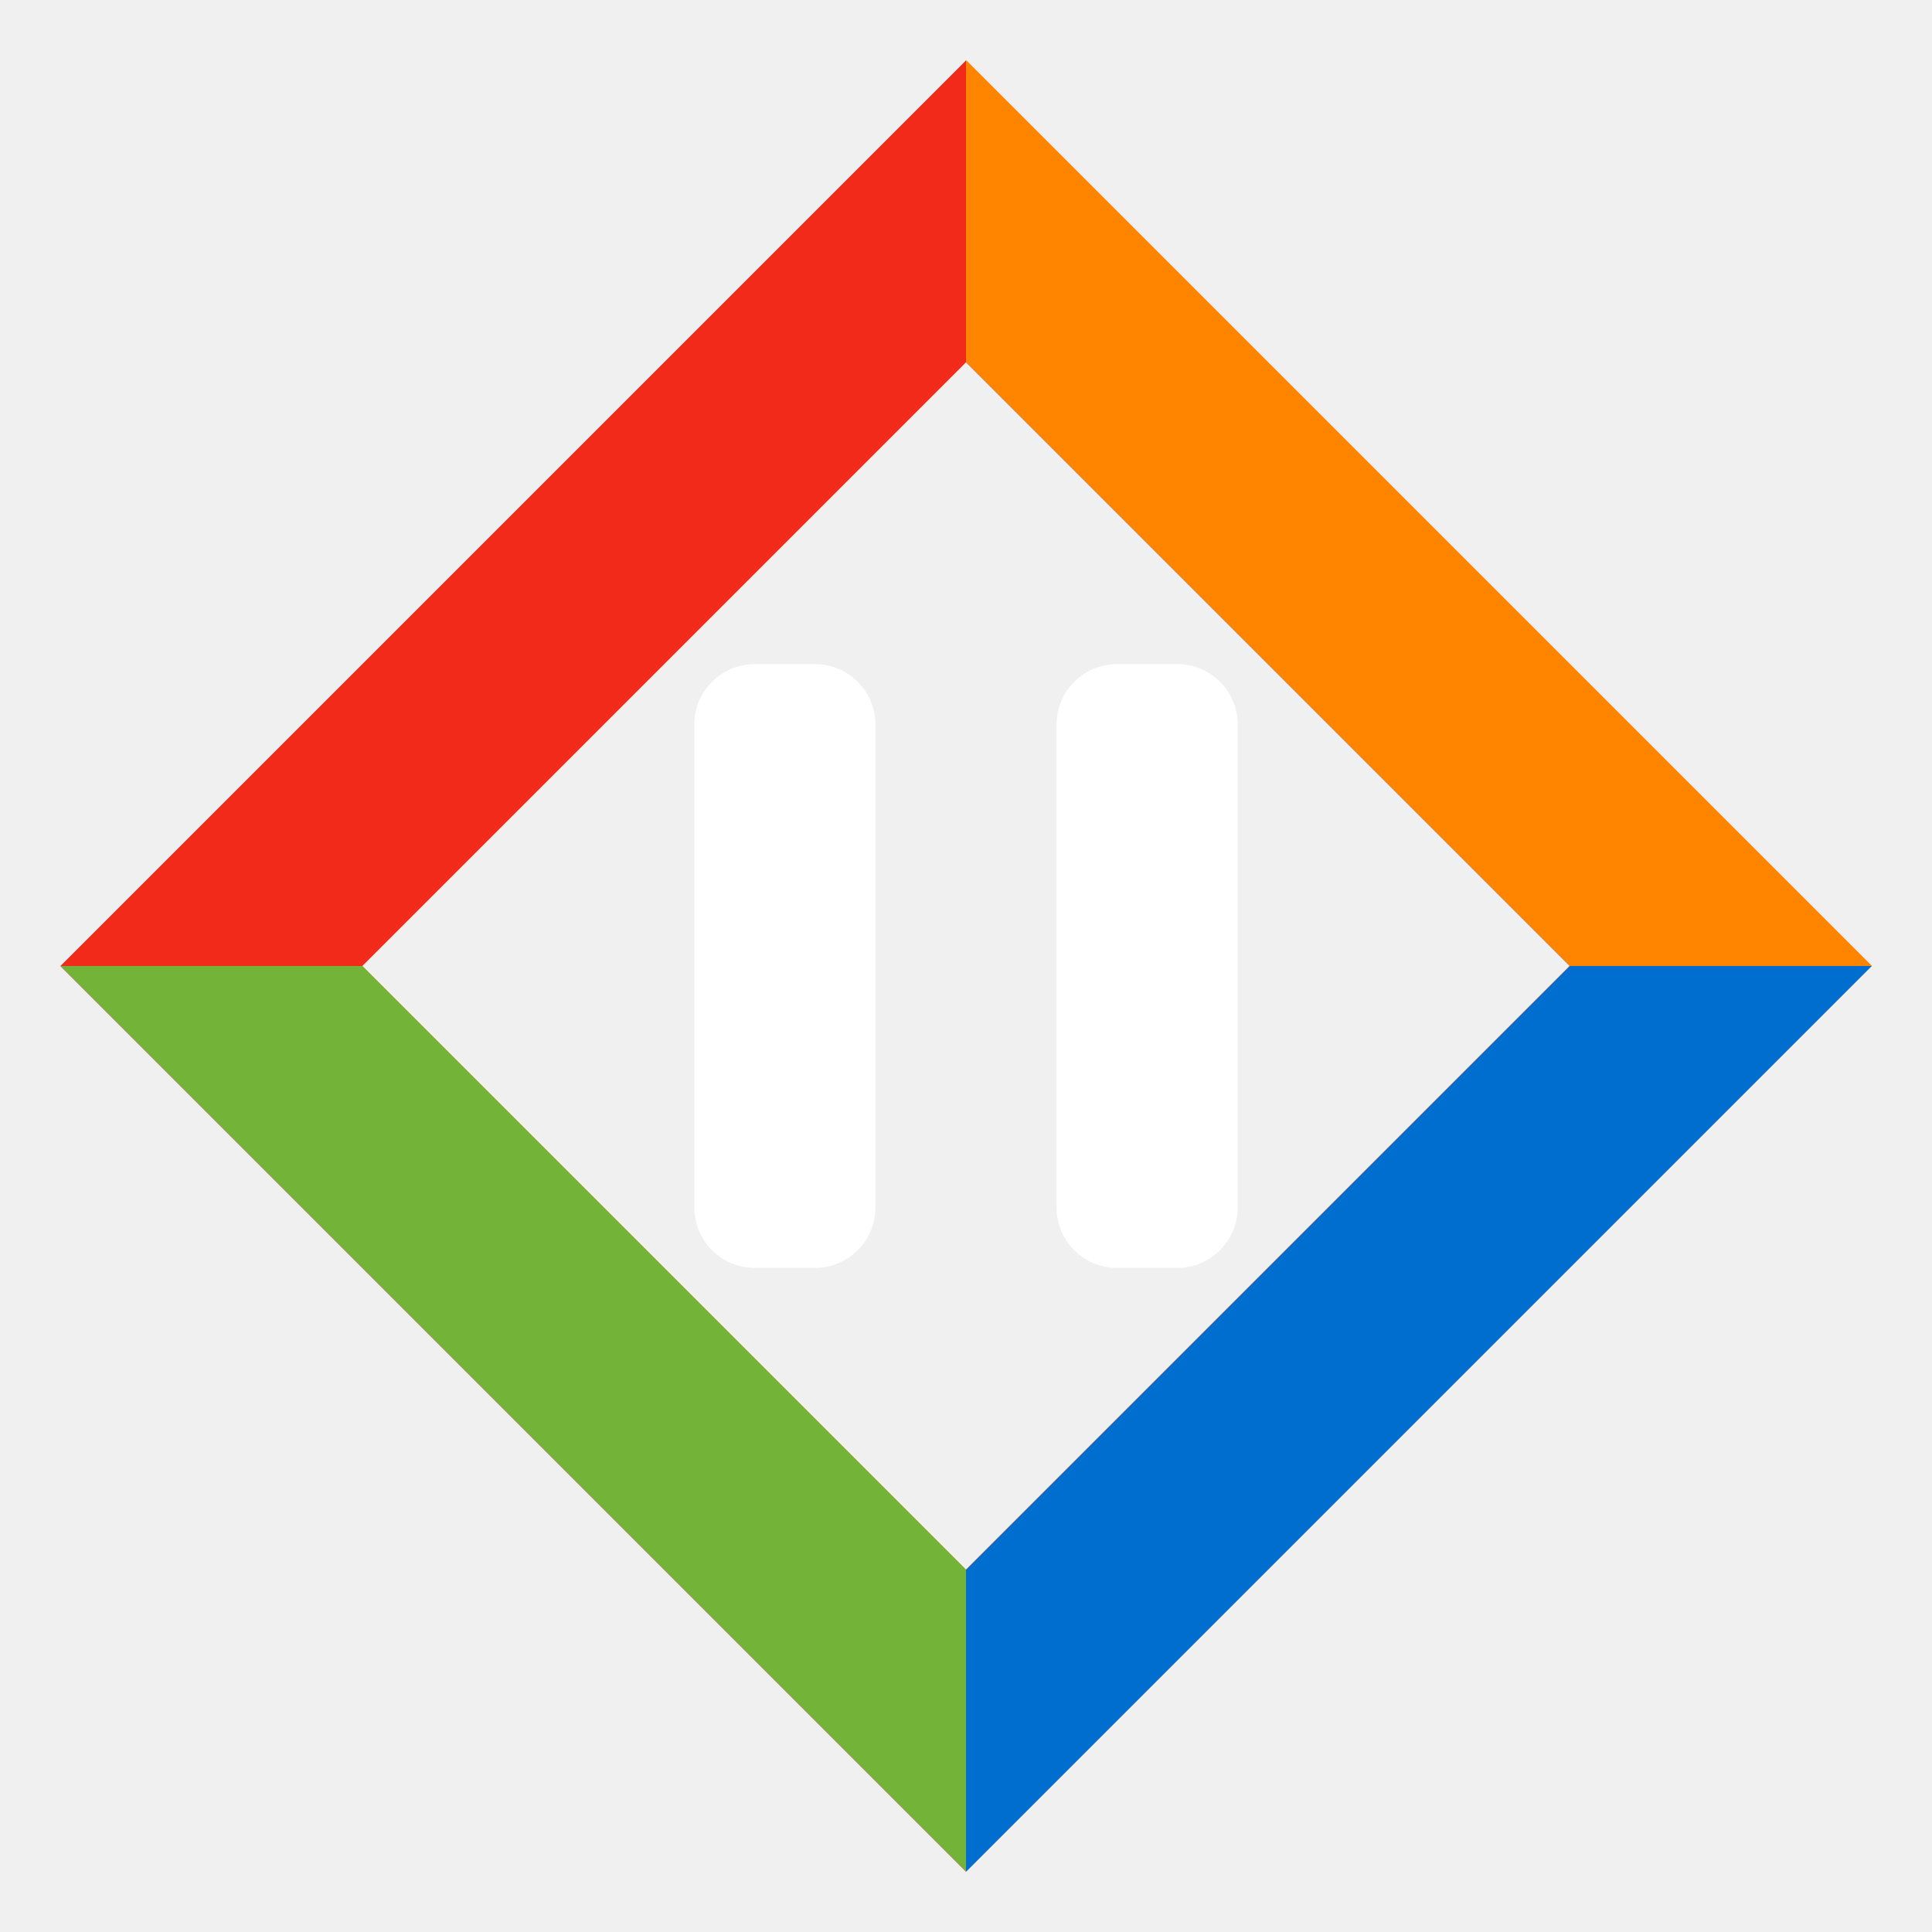
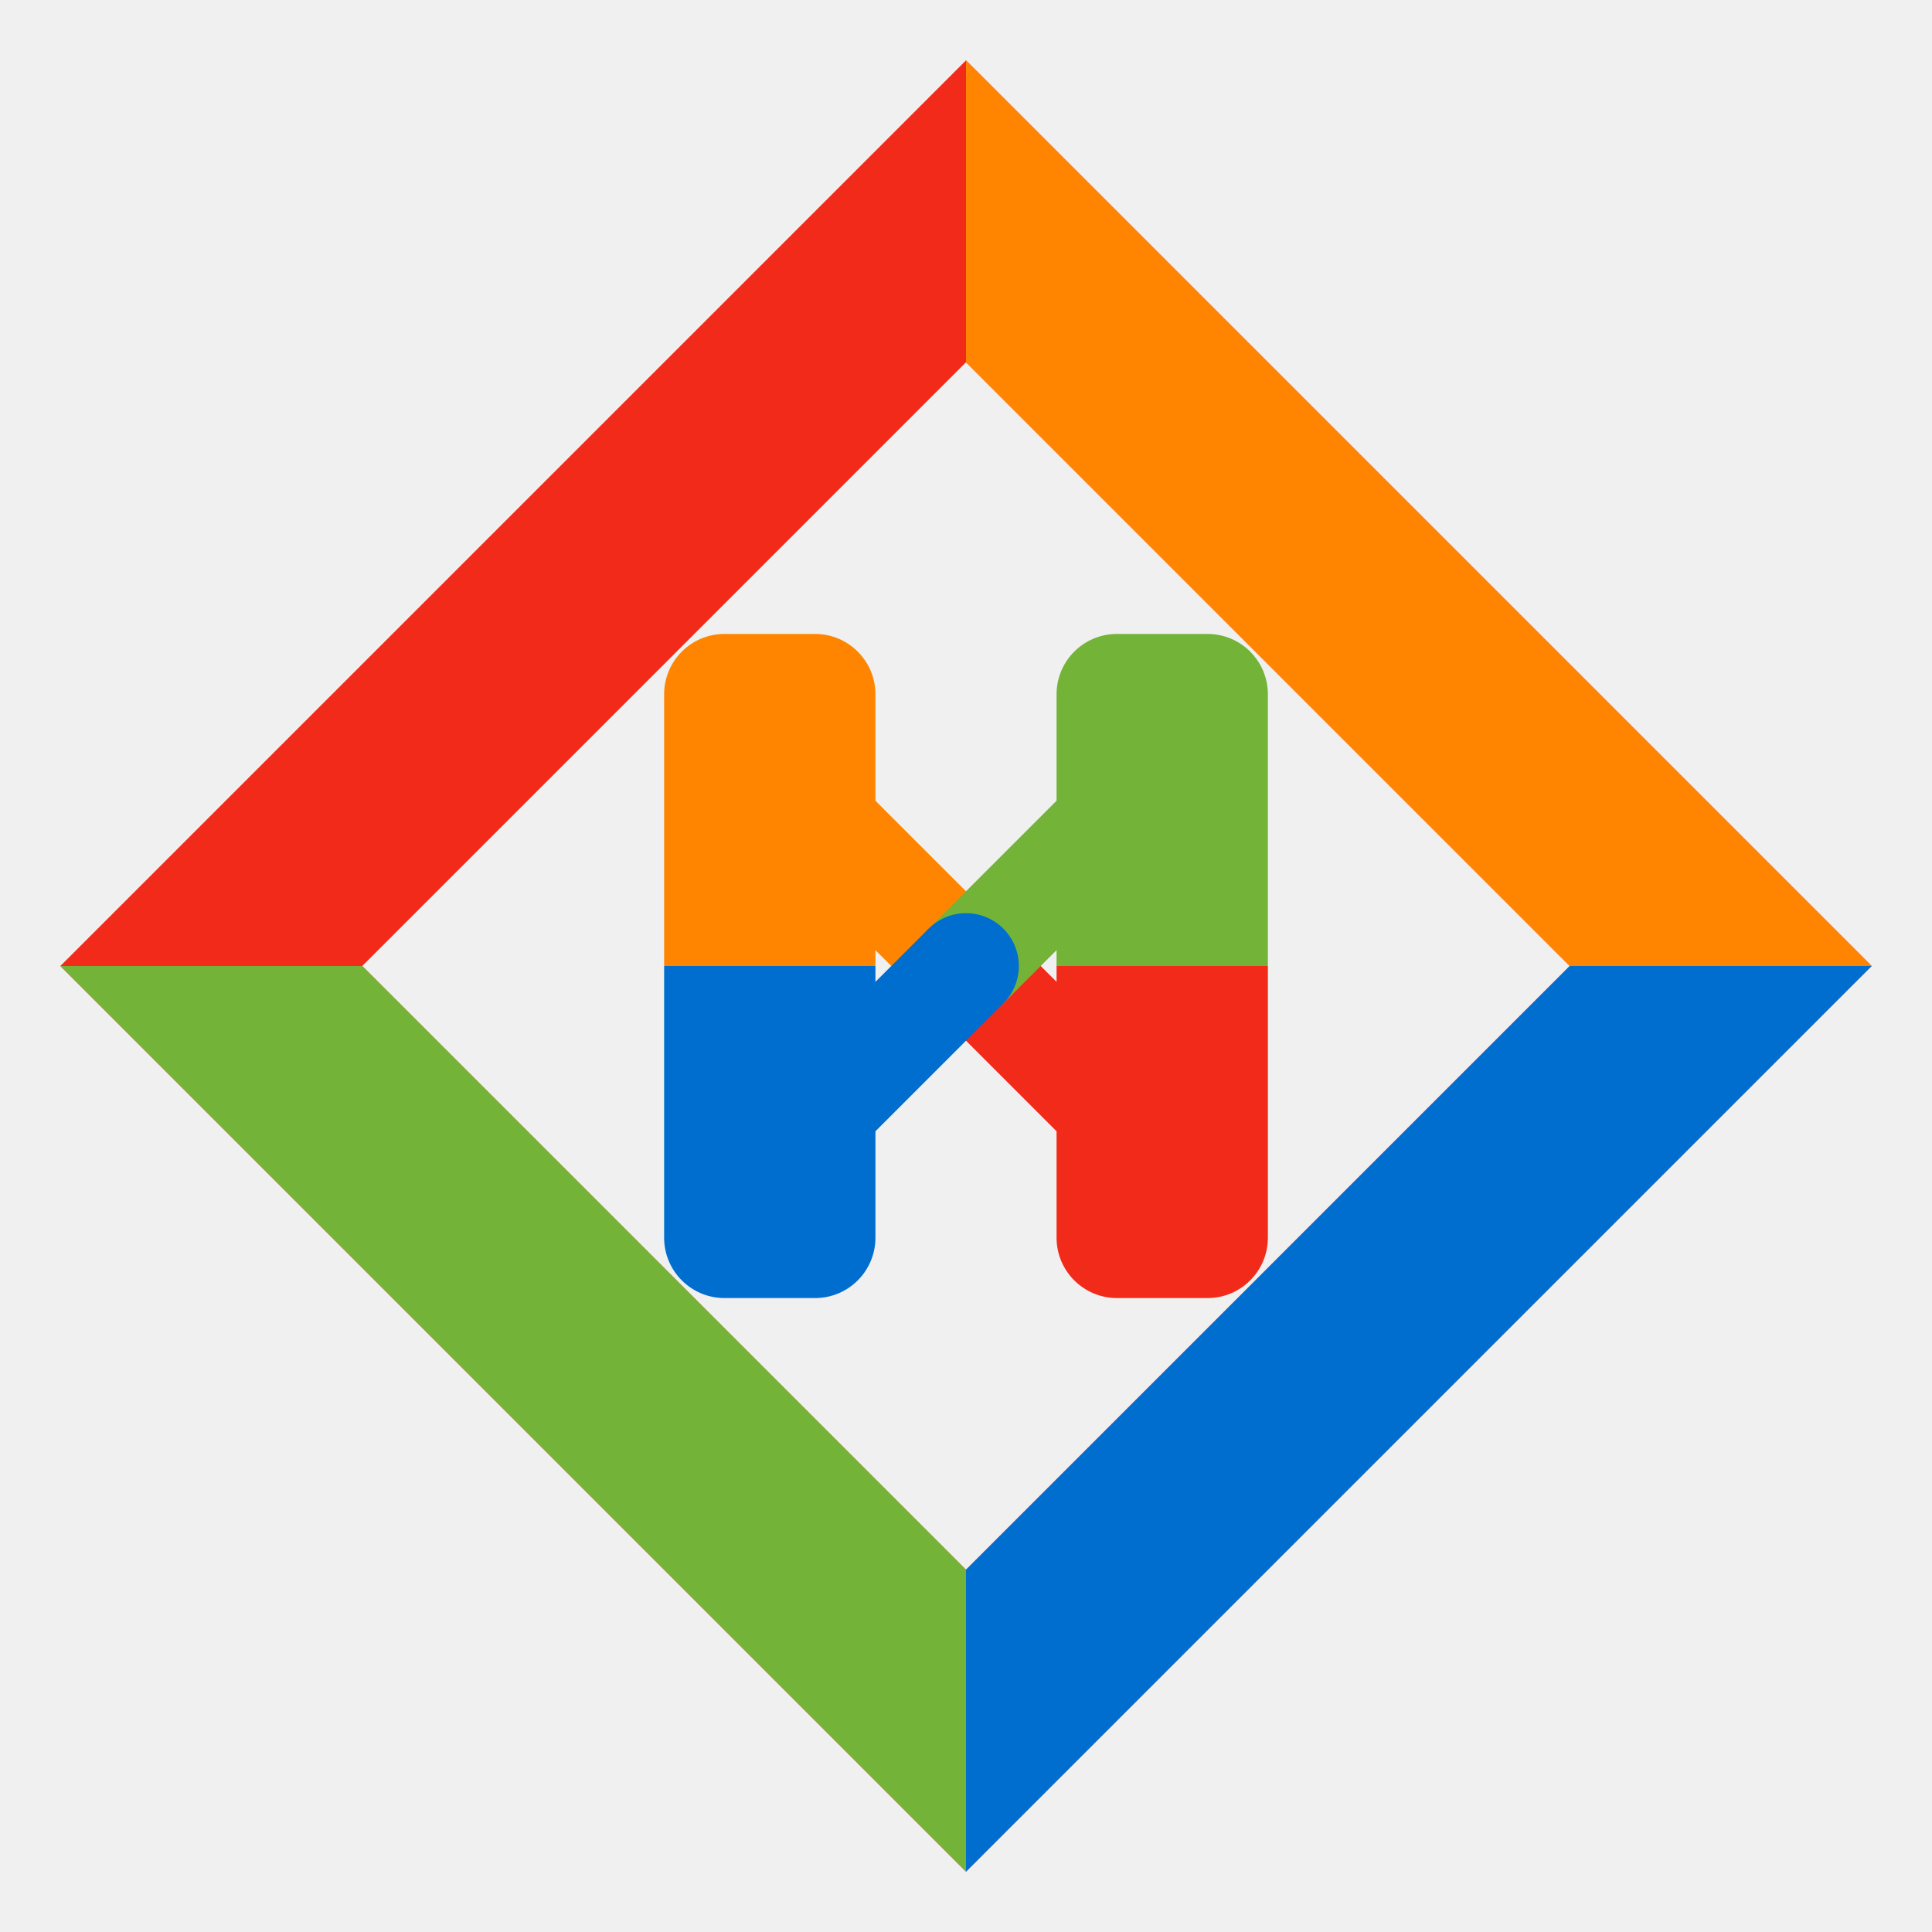
<svg xmlns="http://www.w3.org/2000/svg" width="64" height="64" viewBox="0 0 64 64">
  <path fill="#F22A1A" fill-rule="evenodd" d="M32 2 62 32 32 62 2 32ZM32 12 12 32 32 52 52 32Z" />
  <path fill="#FF8500" d="M32 2 62 32 52 32 32 12Z" />
  <path fill="#006ECF" d="M62 32 32 62 32 52 52 32Z" />
  <path fill="#73B338" d="M32 62 2 32 12 32 32 52Z" />
-   <g fill="#FFFFFF">
-     <rect x="23" y="22" width="6" height="20" rx="2" />
-     <rect x="35" y="22" width="6" height="20" rx="2" />
+   <defs>
+     <clipPath id="pause">
+       <rect x="22" y="21" width="7" height="22" rx="2" />
+       <rect x="35" y="21" width="7" height="22" rx="2" />
+     </clipPath>
+   </defs>
+   <g clip-path="url(#pause)">
+     <path fill="#FF8500" d="M22 21h7v11h-7z" />
+     <path fill="#006ECF" d="M22 32h7v11h-7z" />
+     <path fill="#73B338" d="M35 21h7v11h-7z" />
+     <path fill="#F22A1A" d="M35 32h7v11h-7z" />
+   </g>
+   <g fill="none" stroke-width="3.5" stroke-linecap="round">
+     <path stroke="#FF8500" d="m27 27 5 5" />
+     <path stroke="#F22A1A" d="m32 32 5 5" />
+     <path stroke="#73B338" d="m37 27-5 5" />
+     <path stroke="#006ECF" d="m32 32-5 5" />
  </g>
</svg>
